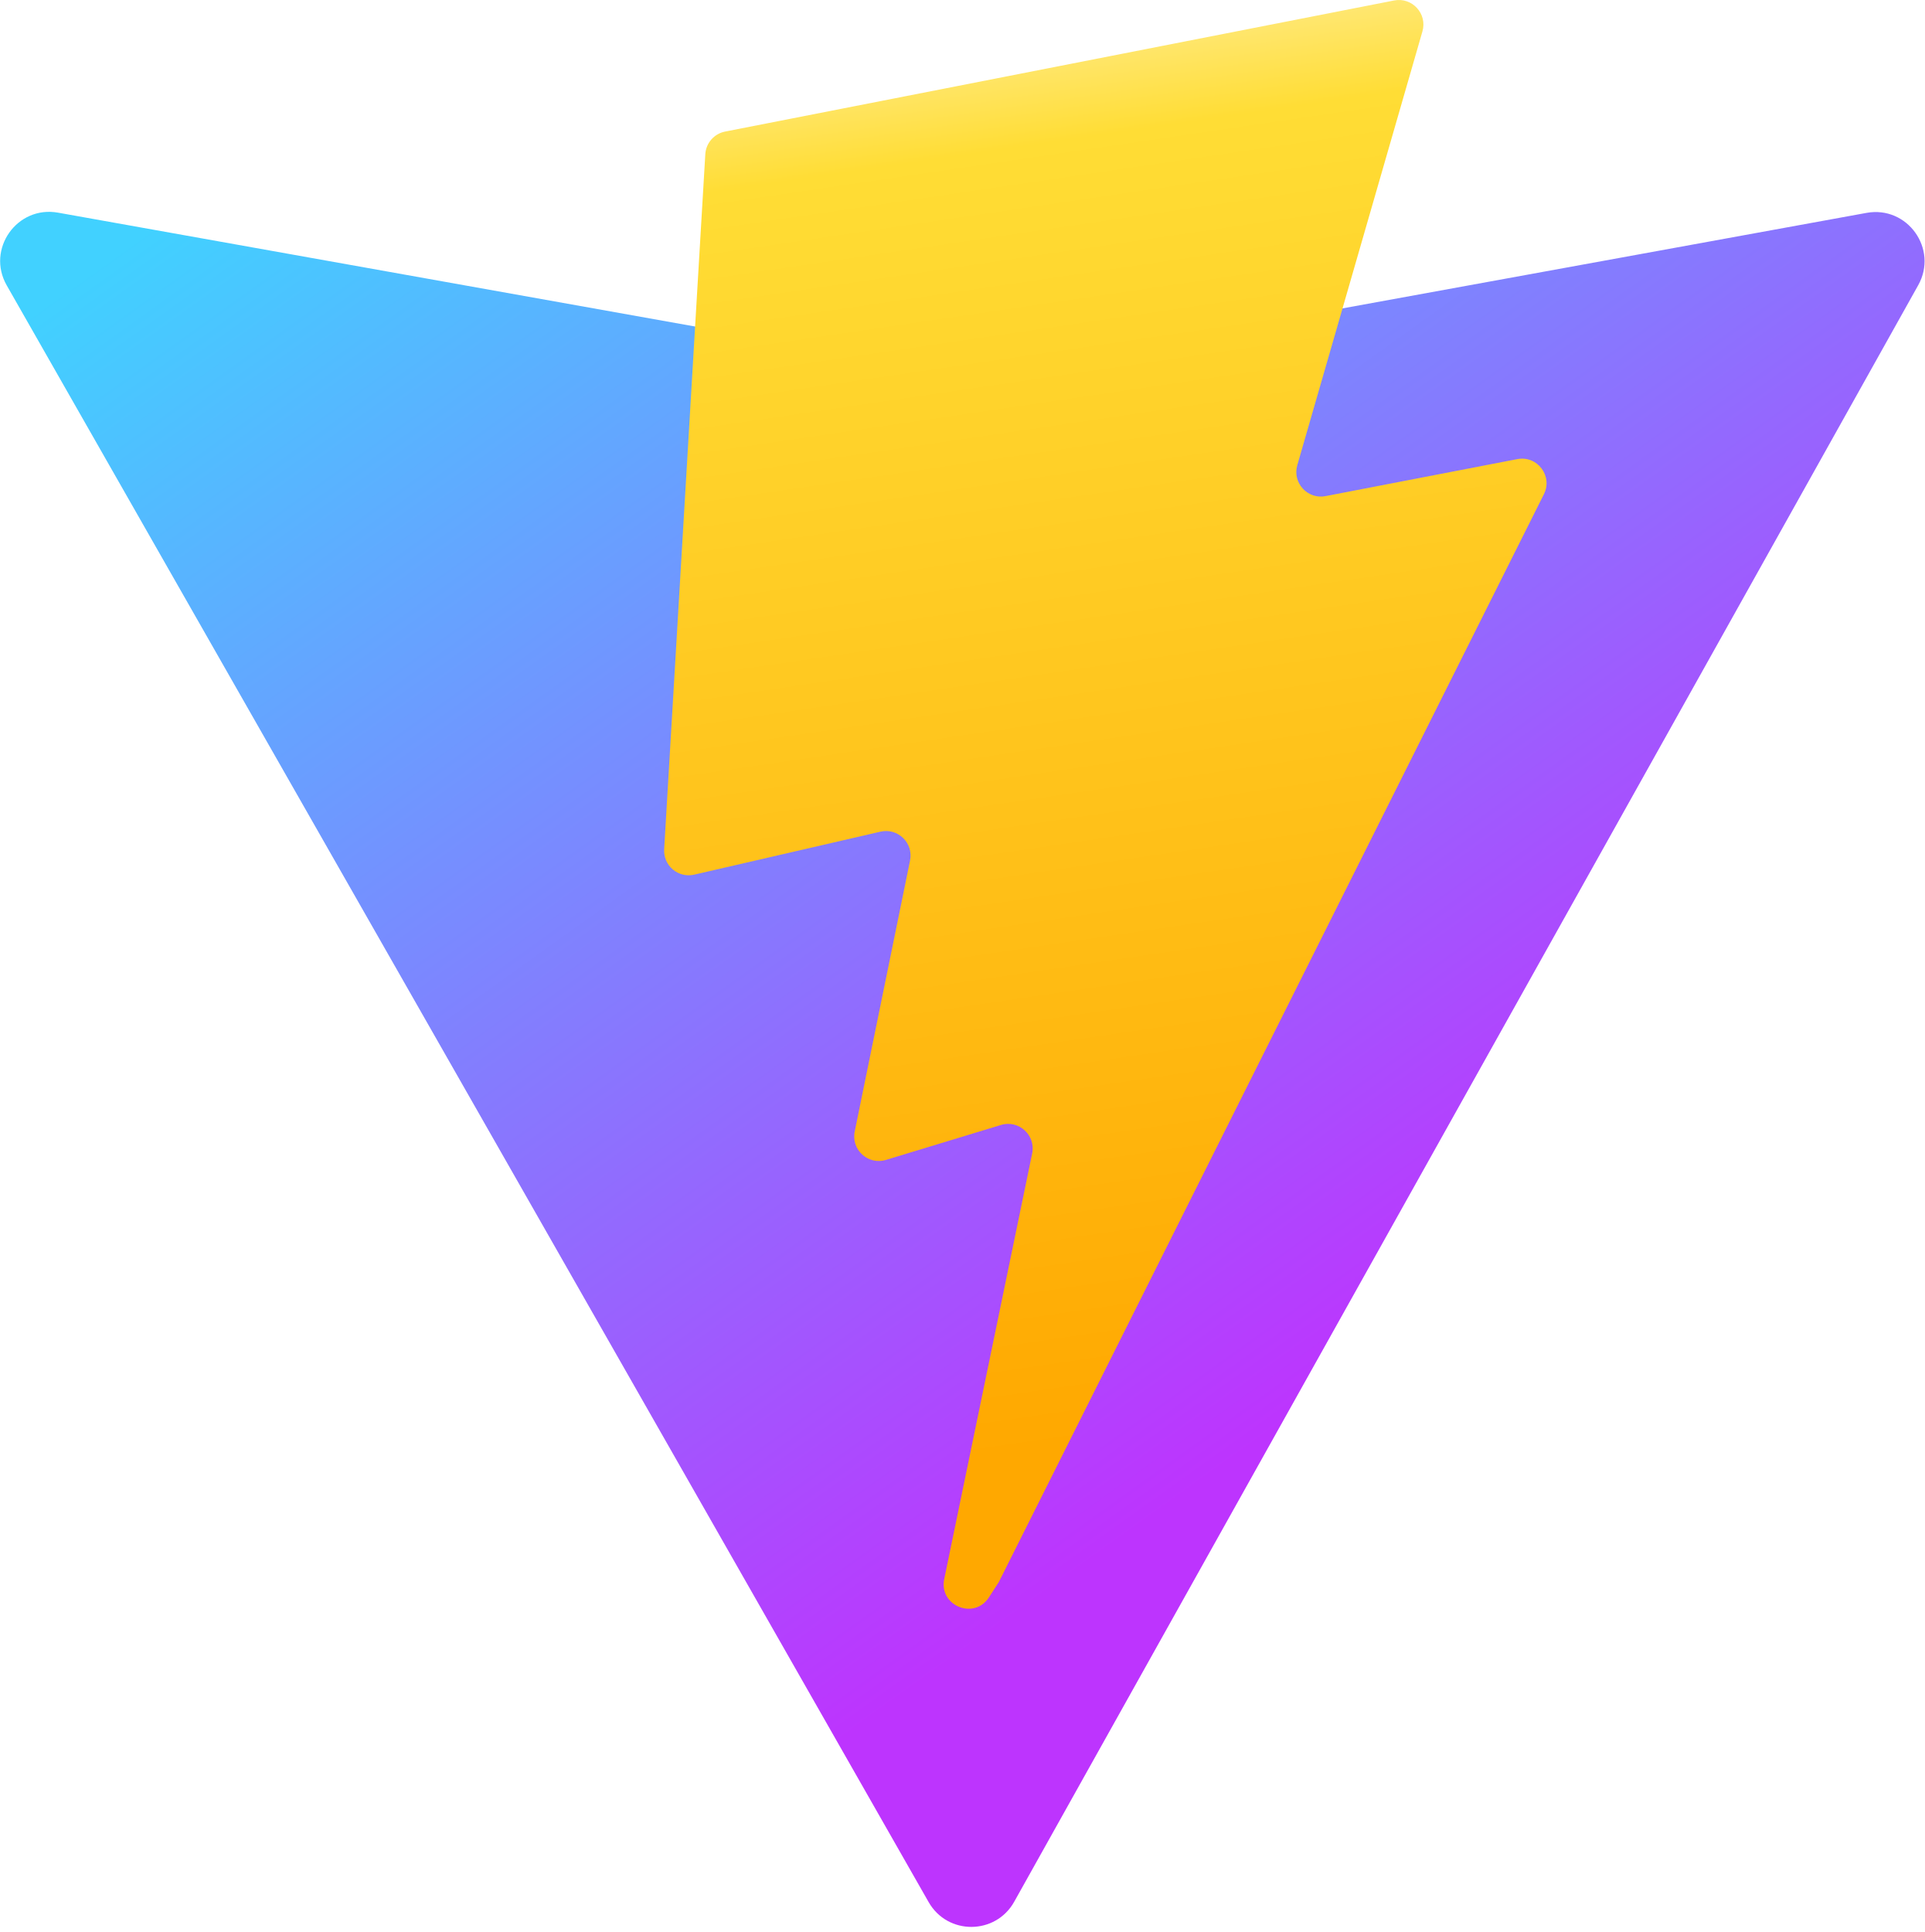
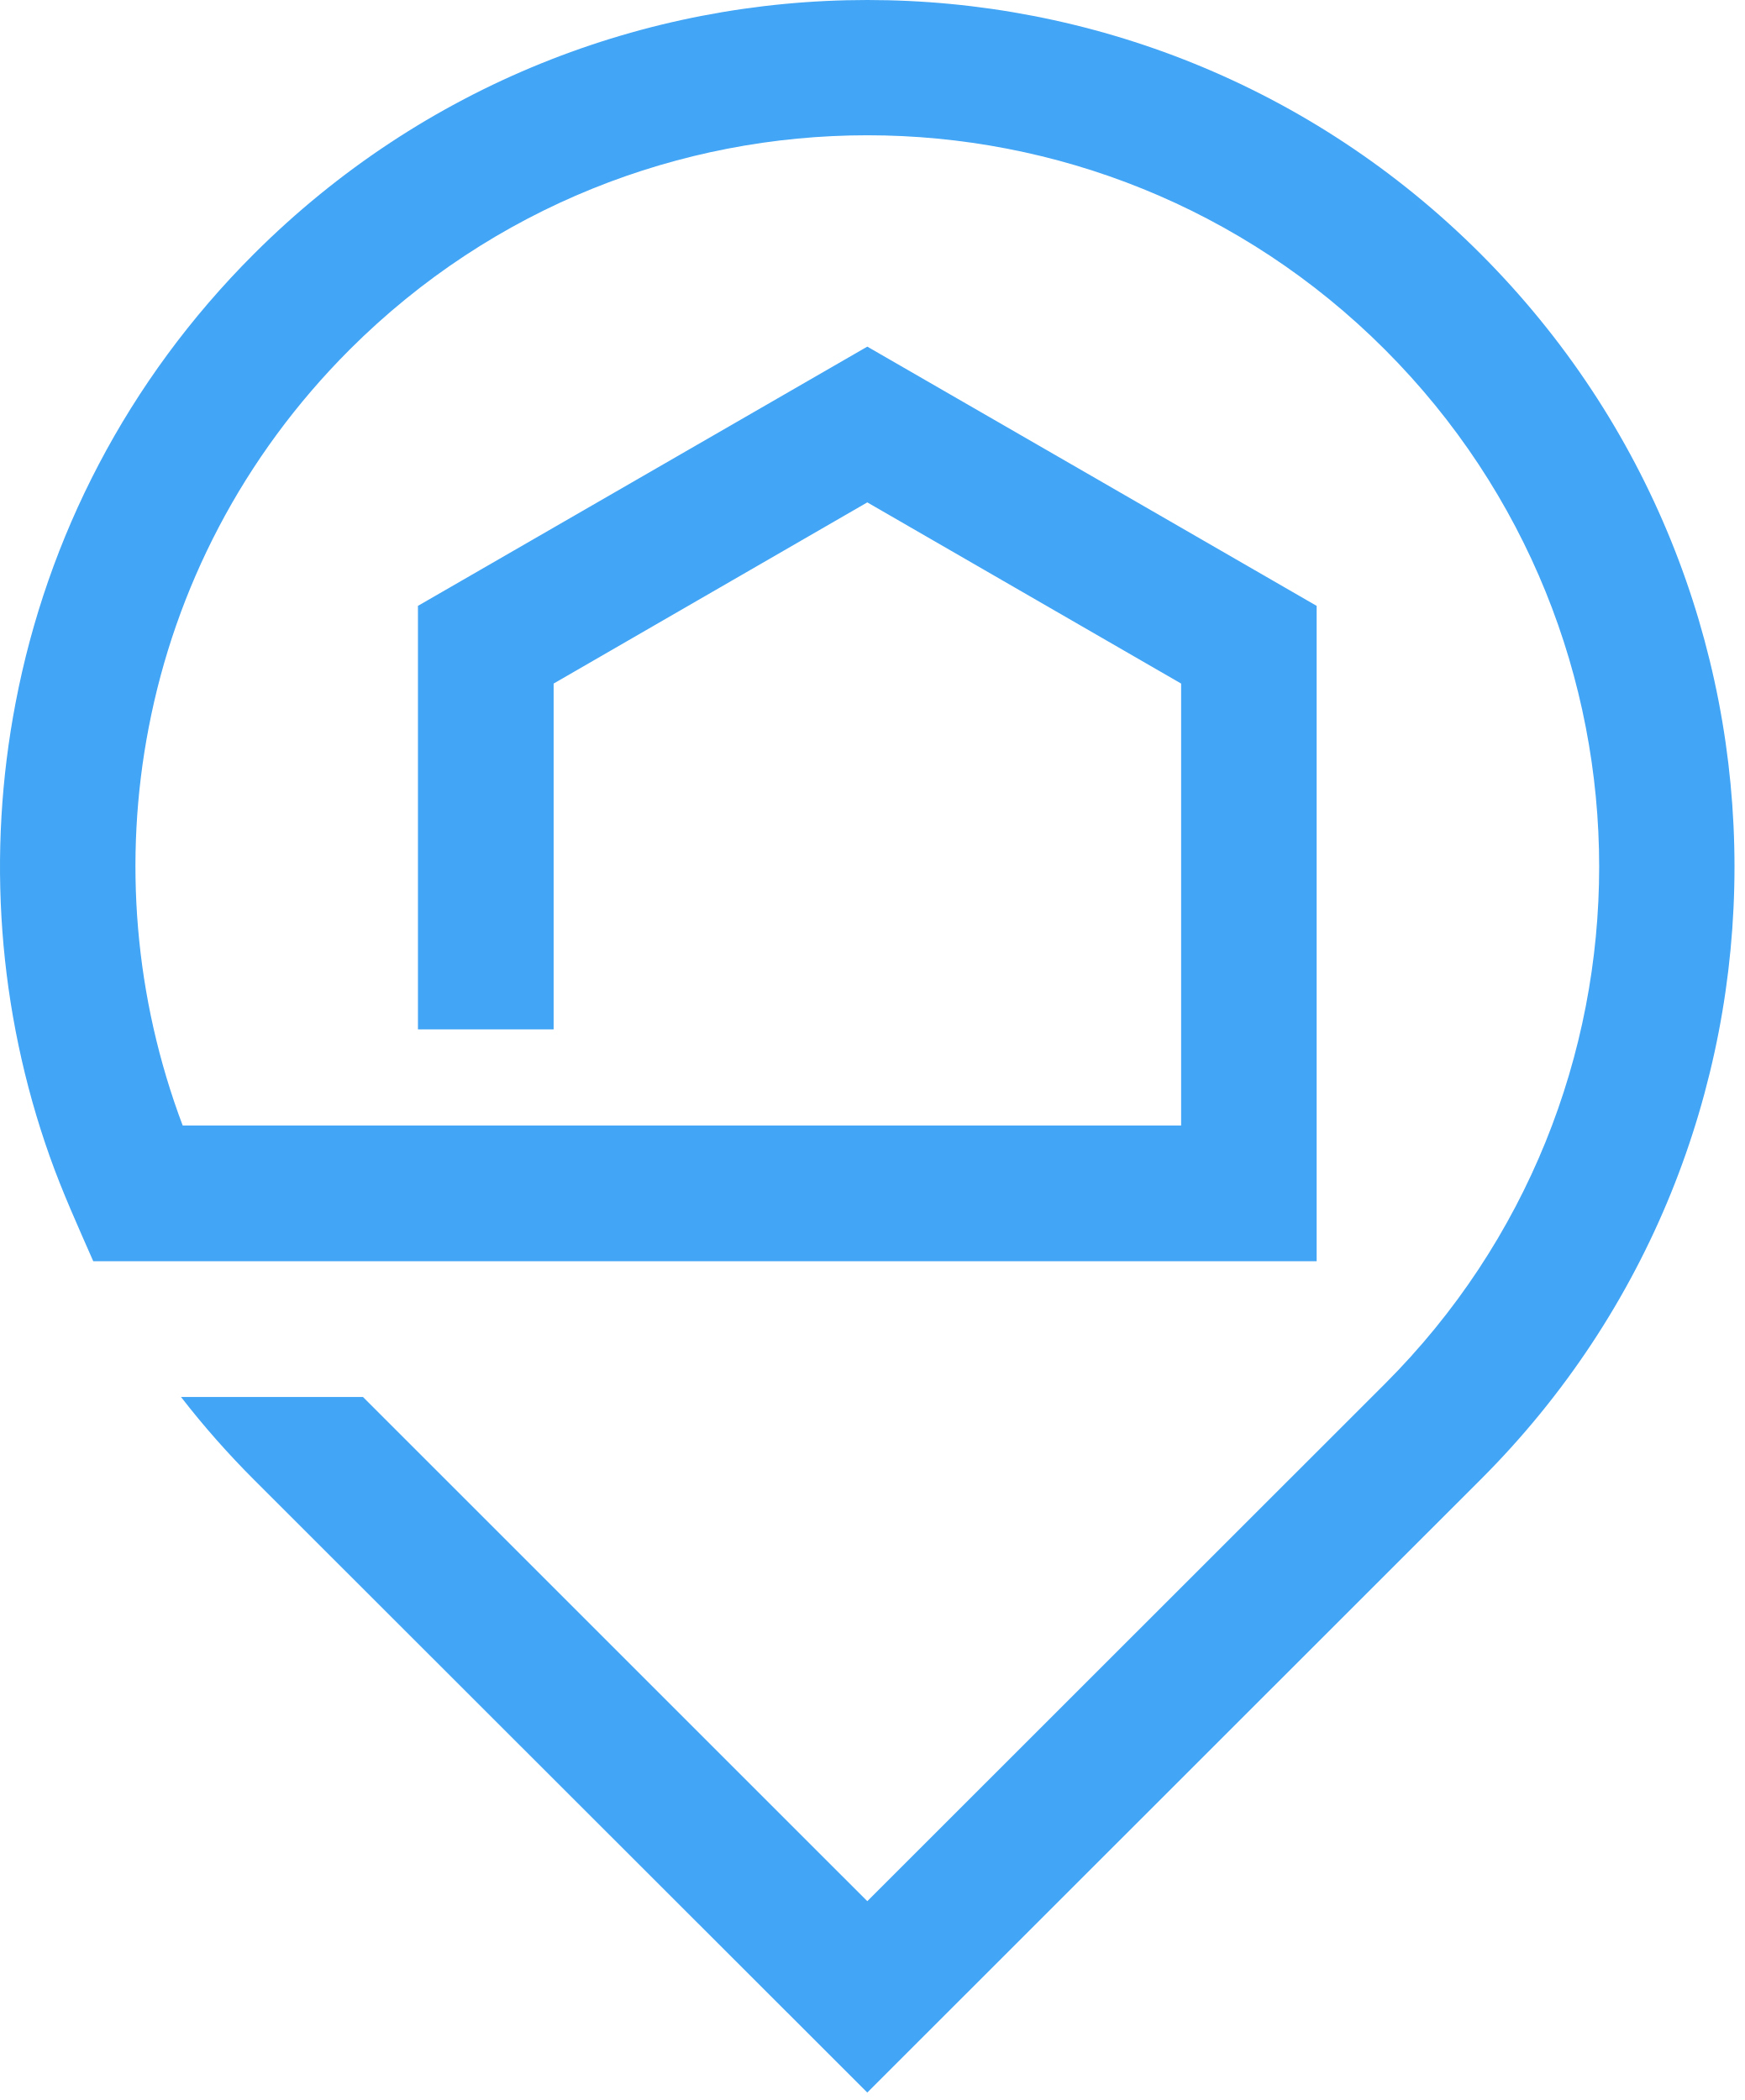
- <svg xmlns="http://www.w3.org/2000/svg" aria-hidden="true" role="img" class="iconify iconify--logos" width="31.88" height="32" preserveAspectRatio="xMidYMid meet" viewBox="0 0 256 257">
-   <defs>
-     <linearGradient id="IconifyId1813088fe1fbc01fb466" x1="-.828%" x2="57.636%" y1="7.652%" y2="78.411%">
-       <stop offset="0%" stop-color="#41D1FF" />
-       <stop offset="100%" stop-color="#BD34FE" />
-     </linearGradient>
-     <linearGradient id="IconifyId1813088fe1fbc01fb467" x1="43.376%" x2="50.316%" y1="2.242%" y2="89.03%">
-       <stop offset="0%" stop-color="#FFEA83" />
-       <stop offset="8.333%" stop-color="#FFDD35" />
-       <stop offset="100%" stop-color="#FFA800" />
-     </linearGradient>
-   </defs>
-   <path fill="url(#IconifyId1813088fe1fbc01fb466)" d="M255.153 37.938L134.897 252.976c-2.483 4.44-8.862 4.466-11.382.048L.875 37.958c-2.746-4.814 1.371-10.646 6.827-9.67l120.385 21.517a6.537 6.537 0 0 0 2.322-.004l117.867-21.483c5.438-.991 9.574 4.796 6.877 9.62Z" />
-   <path fill="url(#IconifyId1813088fe1fbc01fb467)" d="M185.432.063L96.44 17.501a3.268 3.268 0 0 0-2.634 3.014l-5.474 92.456a3.268 3.268 0 0 0 3.997 3.378l24.777-5.718c2.318-.535 4.413 1.507 3.936 3.838l-7.361 36.047c-.495 2.426 1.782 4.5 4.151 3.78l15.304-4.649c2.372-.72 4.652 1.36 4.15 3.788l-11.698 56.621c-.732 3.542 3.979 5.473 5.943 2.437l1.313-2.028l72.516-144.72c1.215-2.423-.88-5.186-3.54-4.672l-25.505 4.922c-2.396.462-4.435-1.77-3.759-4.114l16.646-57.705c.677-2.35-1.37-4.583-3.769-4.113Z" />
+ <svg xmlns="http://www.w3.org/2000/svg" viewBox="0 0 54 65" fill="#42a5f5">
+   <path d="M12.934 31.852V18.753L26.84 10.729C31.48 13.403 36.111 16.078 40.746 18.753V39.038H15.807H2.886C2.414 37.962 1.932 36.901 1.541 35.8C-0.064 31.278 -0.414 26.416 0.485 21.742C1.46 16.646 3.922 11.79 7.862 7.856C13.106 2.619 19.976 0 26.84 0C33.714 0 40.584 2.619 45.818 7.856C51.058 13.099 53.677 19.966 53.677 26.827C53.677 33.694 51.058 40.566 45.818 45.798L26.84 64.769L7.862 45.803C7.06 45.001 6.298 44.139 5.602 43.24H11.233L26.84 58.846L42.858 42.834C47.275 38.419 49.489 32.618 49.489 26.827C49.489 21.037 47.275 15.241 42.858 10.82C38.436 6.395 32.633 4.187 26.84 4.187C21.047 4.187 15.249 6.4 10.827 10.815C7.496 14.145 5.425 18.235 4.602 22.518C3.81 26.619 4.166 30.887 5.653 34.836H36.552V21.158C33.308 19.286 30.074 17.418 26.84 15.55L17.133 21.158V31.862H12.934V31.852Z" />
</svg>
